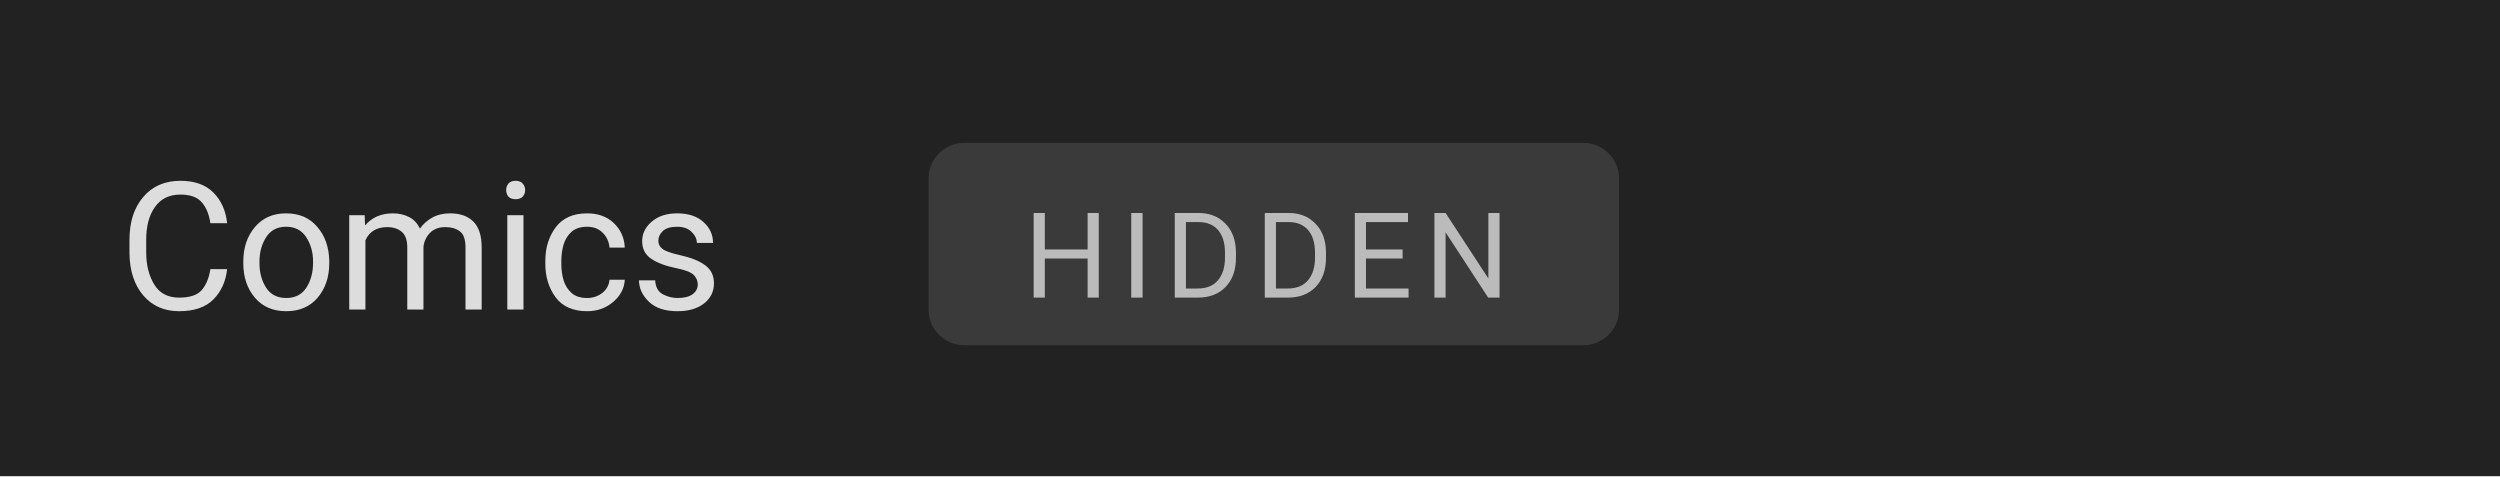
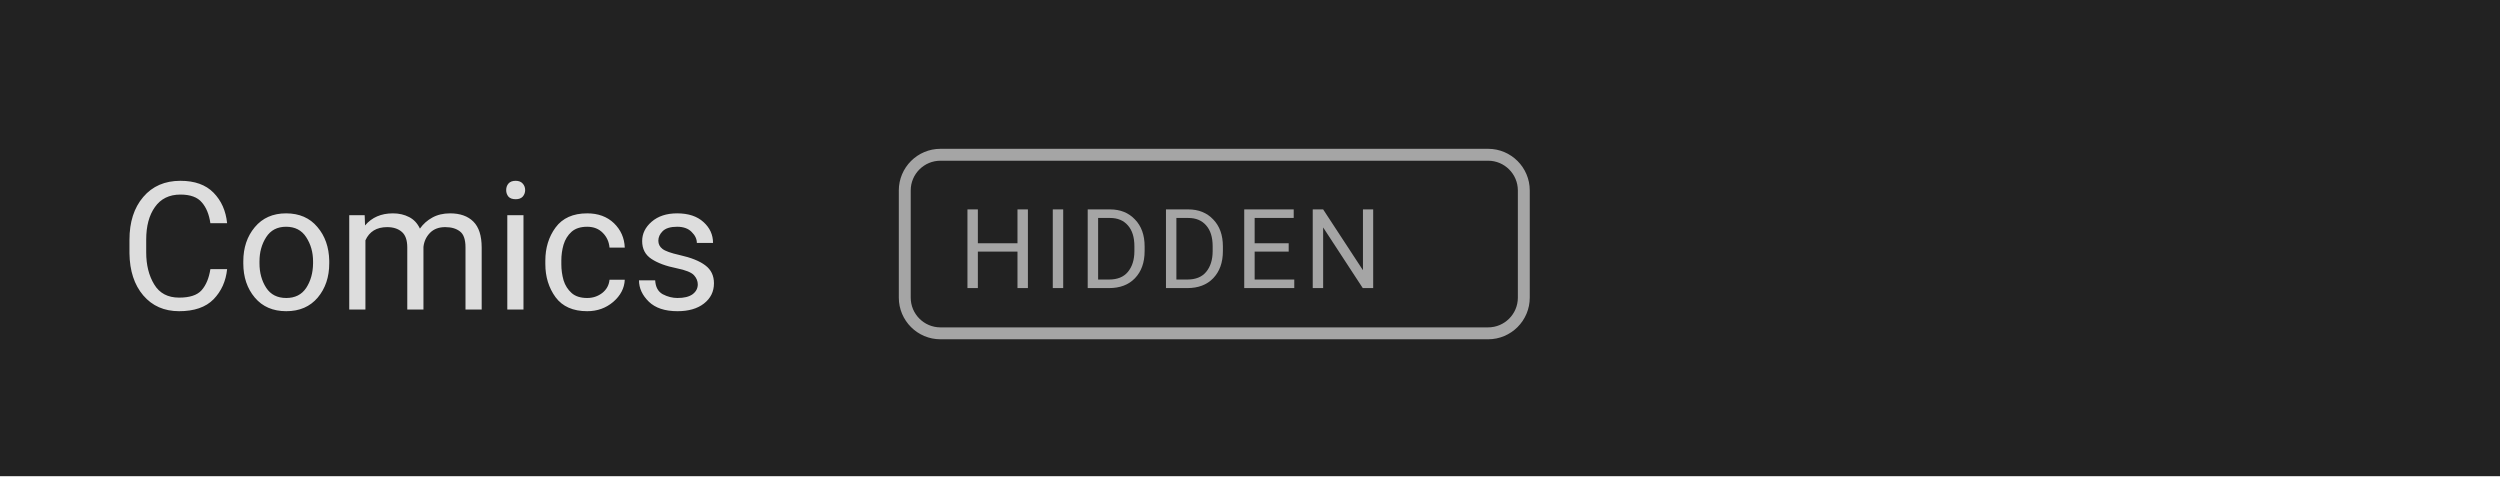
<svg xmlns="http://www.w3.org/2000/svg" viewBox="0 0 210 40" width="210" height="40">
  <rect width="210" height="40" fill="#222" />
  <text x="10" y="26" font-family="-apple-system, Segoe UI, Roboto, Helvetica, Arial, sans-serif" font-size="15" fill="#ddd">Comics</text>
-   <rect x="78" y="12" width="58" height="17" rx="3" fill="#3a3a3a" />
-   <text x="86" y="25" font-family="-apple-system, Segoe UI, Roboto, Helvetica, Arial, sans-serif" font-size="10" letter-spacing="1" fill="#bbb">HIDDEN</text>
+   <g opacity="0.7">
+     <rect x="76" y="13" width="52" height="15" rx="3" ry="3" fill="none" stroke="#ddd" stroke-width="1" />
+     <text x="80.5" y="24.2" font-family="-apple-system, Segoe UI, Roboto, Helvetica, Arial, sans-serif" font-size="9.3" letter-spacing="0.47" fill="#ddd">HIDDEN</text>
+   </g>
</svg>
